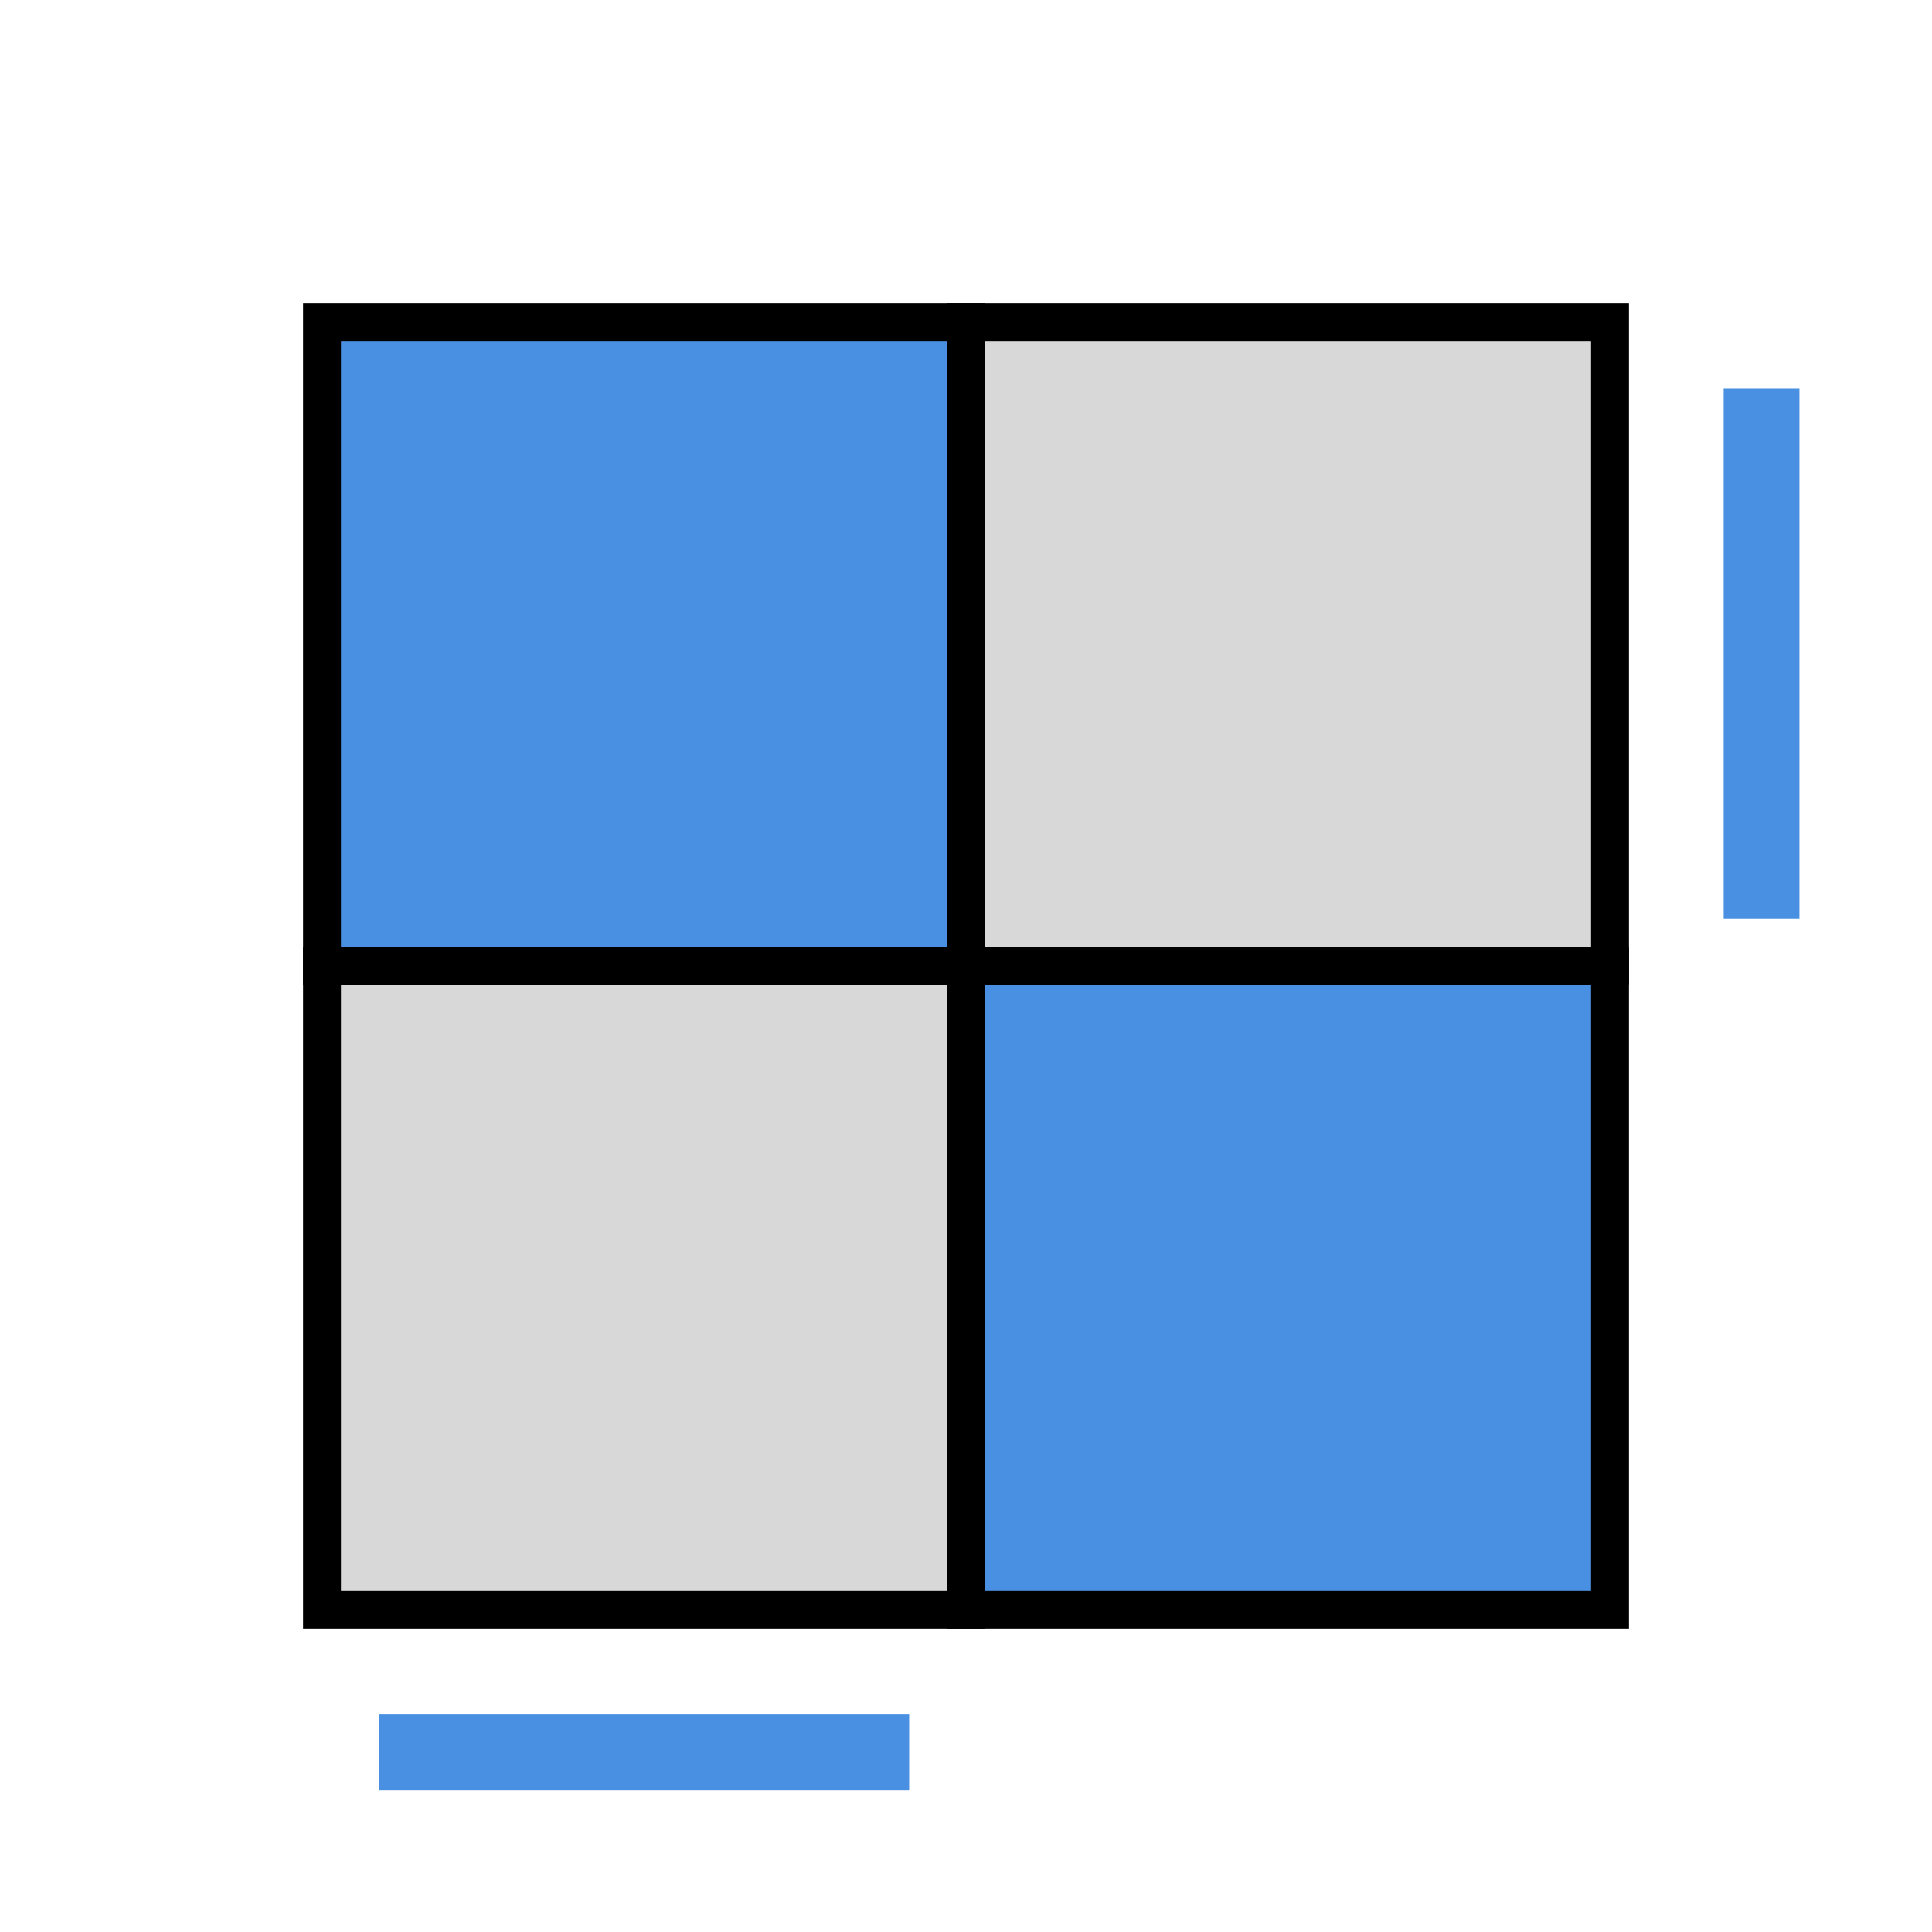
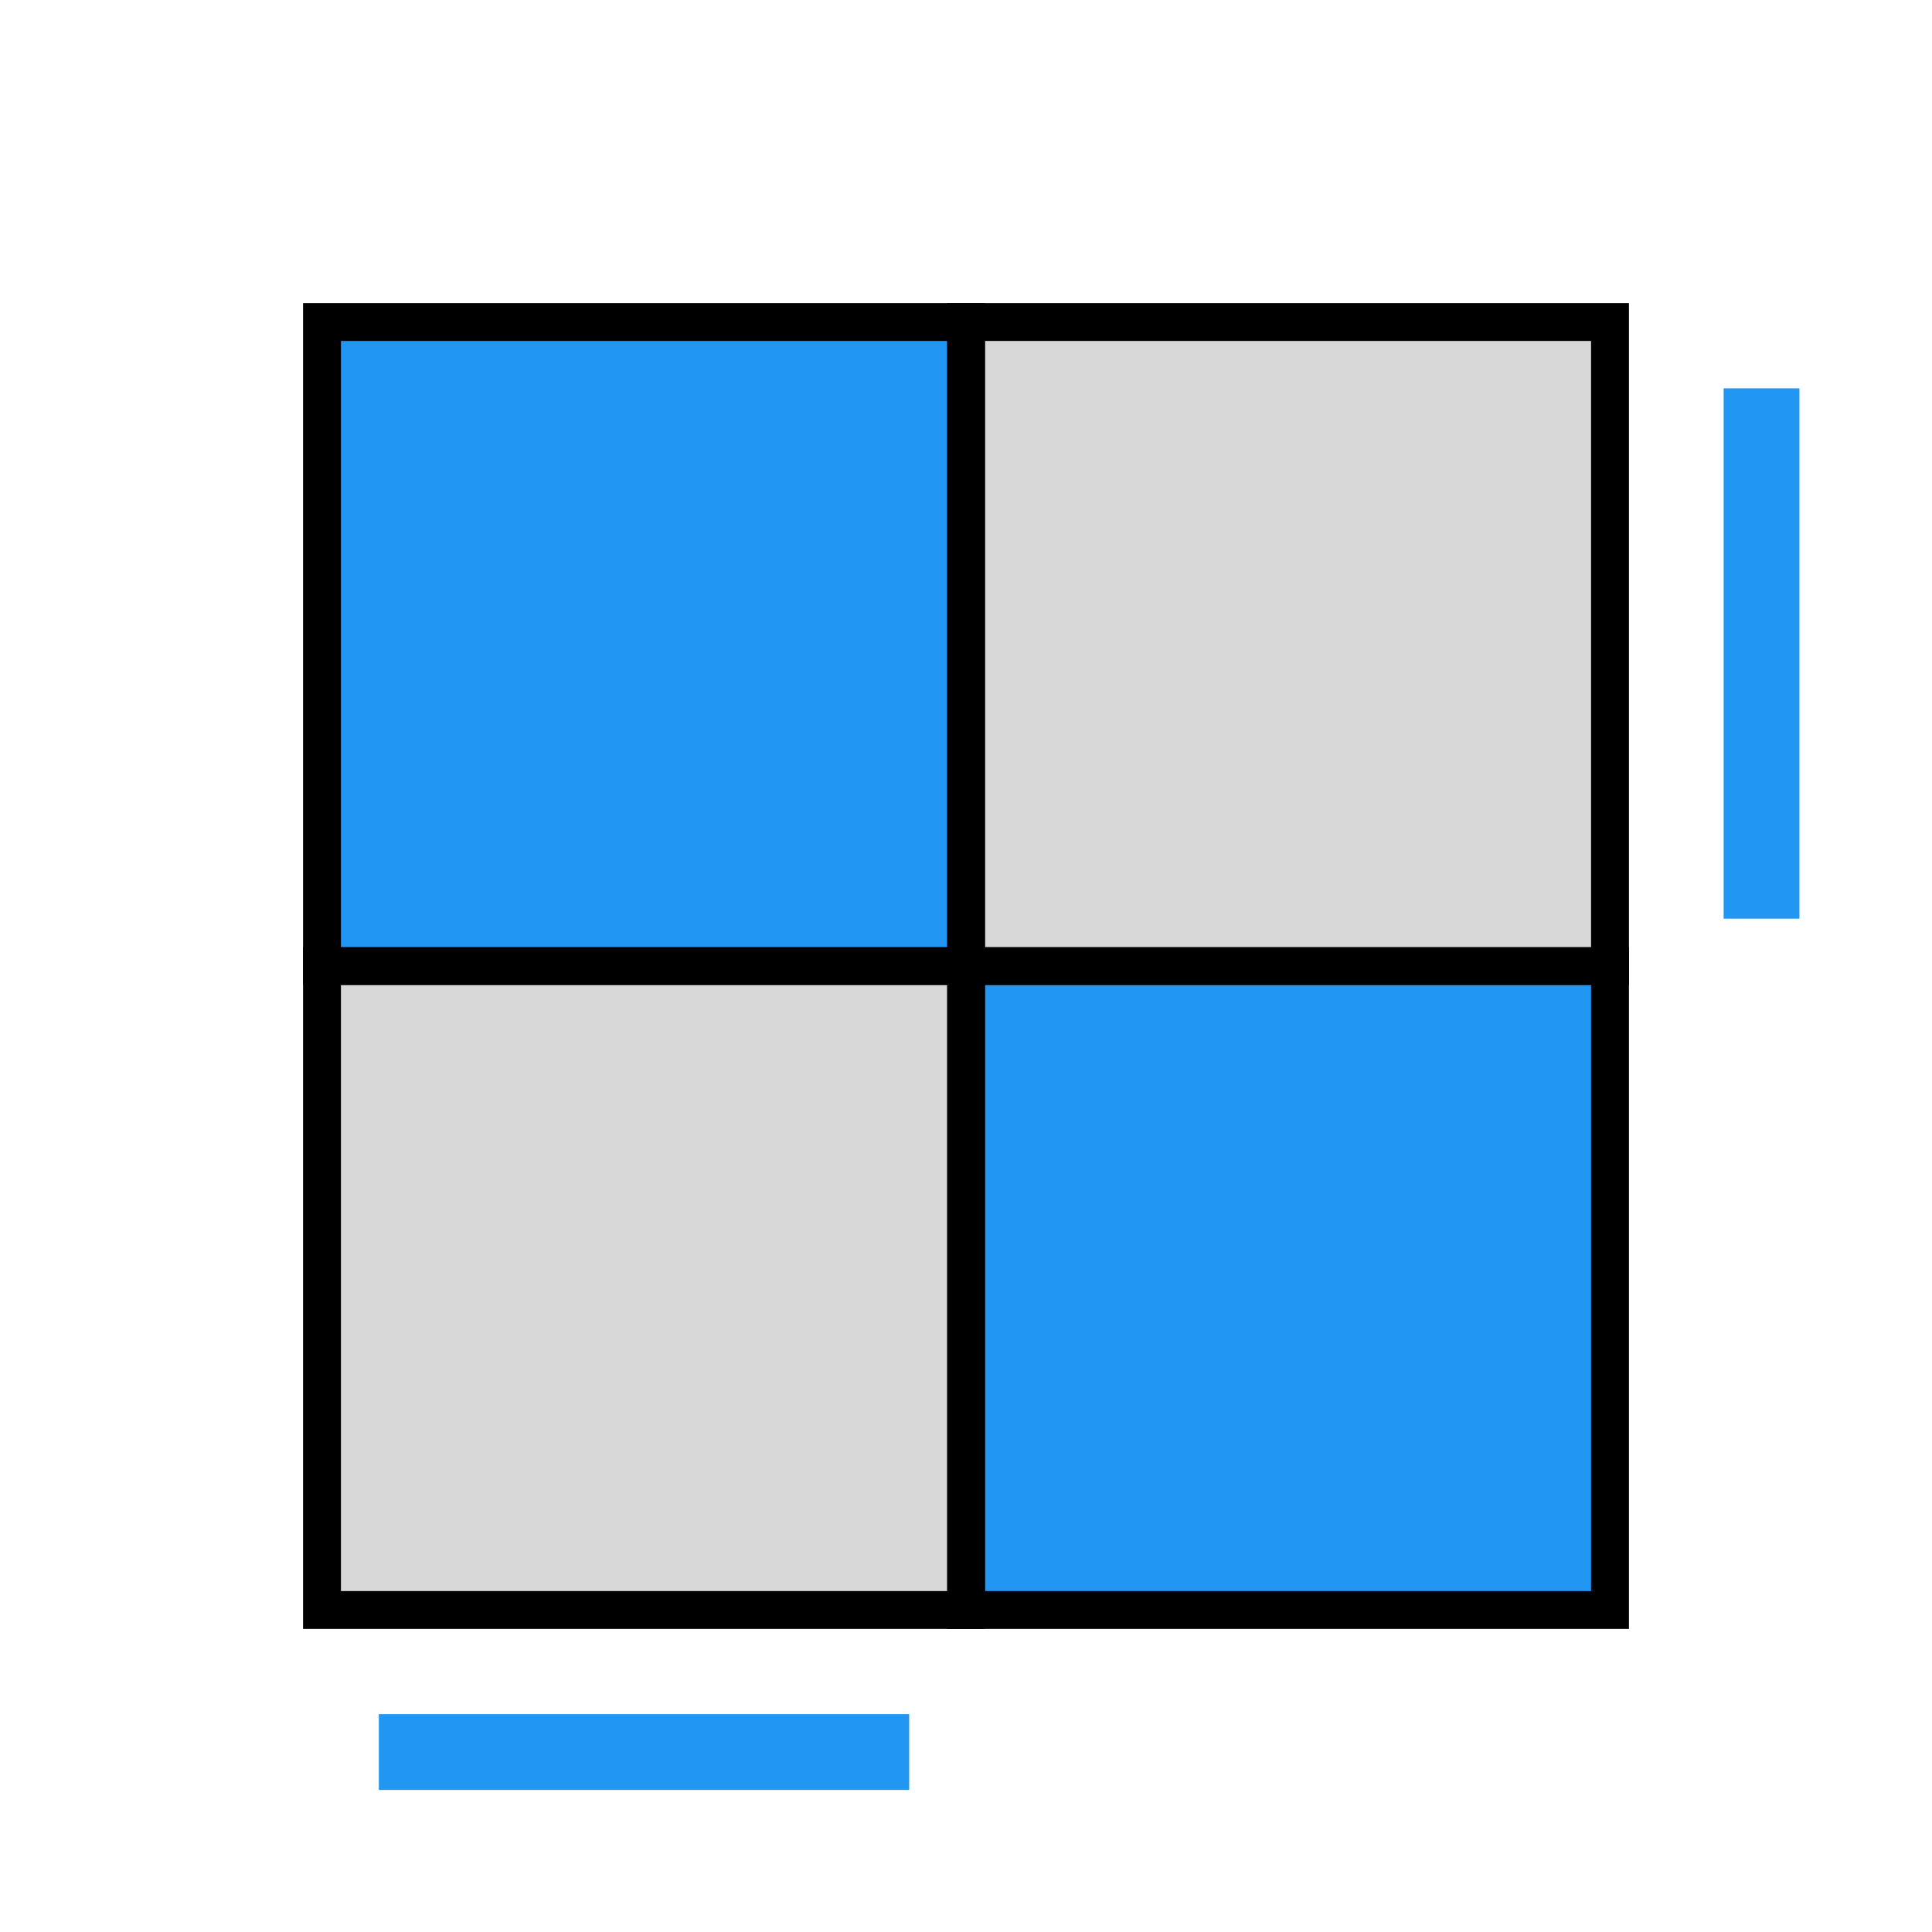
<svg xmlns="http://www.w3.org/2000/svg" width="102px" height="102px" viewBox="0 0 102 102" version="1.1">
  <g id="2x2x2/intermediate/oll/bowtie" stroke="none" stroke-width="1" fill="none" fill-rule="evenodd">
-     <g id="2x2x2-Flat">
-       <g id="2x2x2/Flat/Sides/Line" stroke-width="1">
+     <g id="2x2x2/2D">
+       <g id="2x2x2/Sides/Line" stroke-width="1">
        <g id="Front" transform="translate(22, 92)">
          <path d="M58,0.5 L34,0.5" id="FR" />
-           <path d="M24,0.5 L0,0.5" id="FL" stroke="#4A90E2" stroke-width="4" stroke-linecap="square" />
+           <path d="M24,0.5 L0,0.5" id="FL" stroke="#2196F3" stroke-width="4" stroke-linecap="square" />
        </g>
        <g id="Right" transform="translate(92, 22)">
          <path d="M13,46.5 L-11,46.5" id="RF" transform="translate(1, 46.5) rotate(90) translate(-1, -46.5) " />
-           <path d="M13,12.5 L-11,12.5" id="RB" stroke="#4A90E2" stroke-width="4" stroke-linecap="square" transform="translate(1, 12.5) rotate(90) translate(-1, -12.5) " />
+           <path d="M13,12.5 L-11,12.5" id="RB" stroke="#2196F3" stroke-width="4" stroke-linecap="square" transform="translate(1, 12.5) rotate(90) translate(-1, -12.5) " />
        </g>
        <g id="Left" transform="translate(8, 22)">
          <path d="M13,46.5 L-11,46.5" id="LF" transform="translate(1, 46.5) rotate(90) translate(-1, -46.5) " />
          <path d="M13,12.5 L-11,12.5" id="LB" transform="translate(1, 12.5) rotate(90) translate(-1, -12.5) " />
        </g>
        <g id="Back" transform="translate(22, 9)">
          <path d="M58,0.5 L34,0.5" id="BR" />
          <path d="M24,0.5 L0,0.5" id="BL" />
        </g>
      </g>
-       <g id="2x2x2/Flat/Face" stroke="#000000" stroke-width="2">
-         <rect id="FR" fill="#4A90E2" x="51" y="51" width="34" height="34" />
+       <g id="2x2x2/Face" stroke="#000000" stroke-width="2">
+         <rect id="FR" fill="#2196F3" x="51" y="51" width="34" height="34" />
        <rect id="FL" fill="#D8D8D8" x="17" y="51" width="34" height="34" />
        <rect id="BR" fill="#D8D8D8" x="51" y="17" width="34" height="34" />
-         <rect id="BL" fill="#4A90E2" x="17" y="17" width="34" height="34" />
+         <rect id="BL" fill="#2196F3" x="17" y="17" width="34" height="34" />
      </g>
    </g>
  </g>
</svg>
